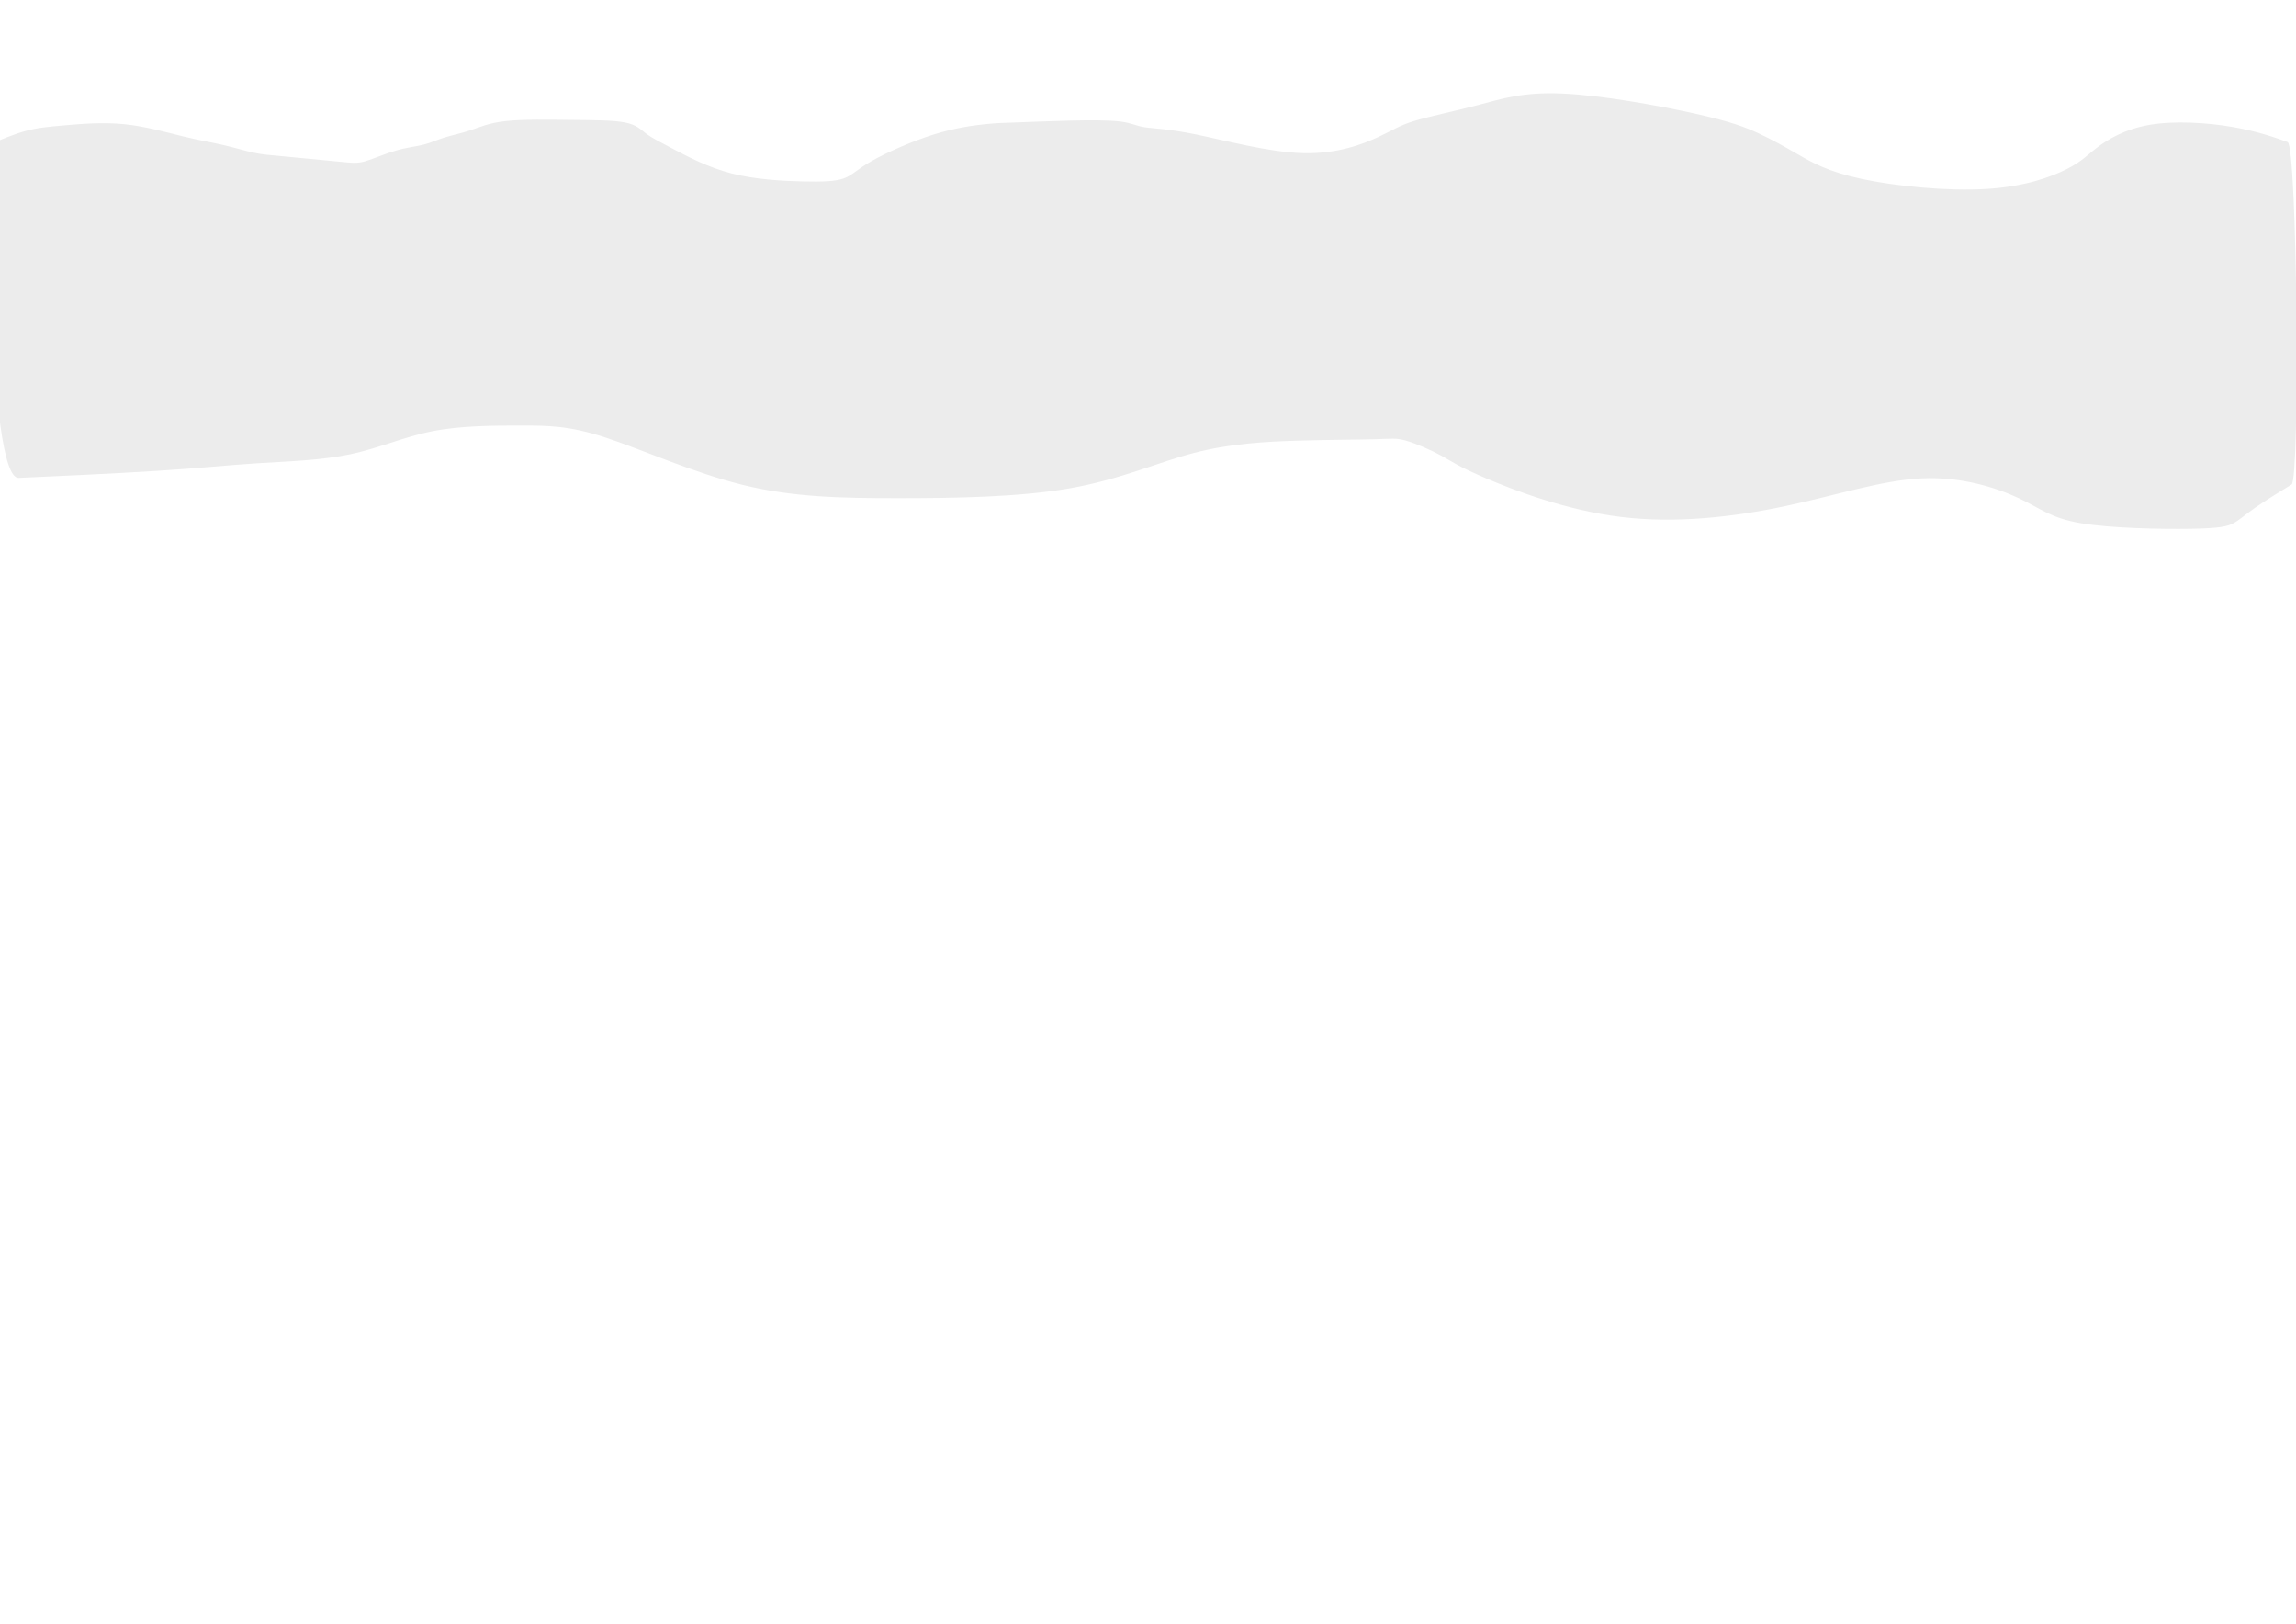
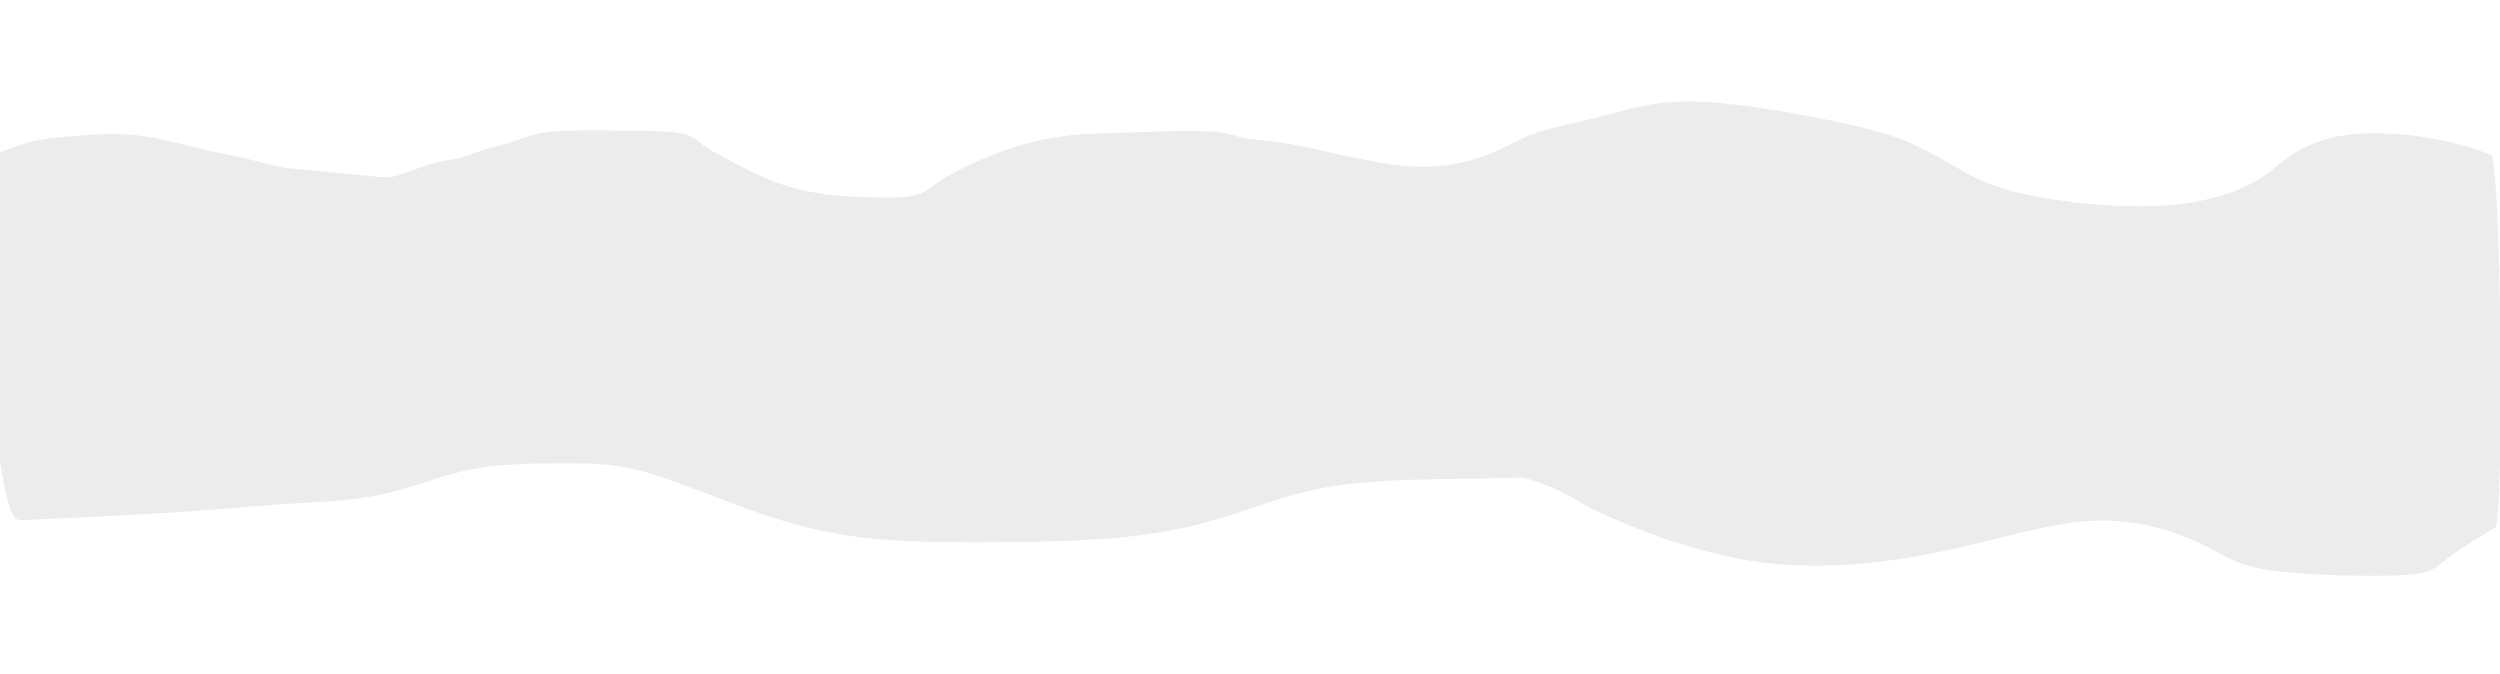
- <svg xmlns="http://www.w3.org/2000/svg" width="297mm" height="210mm" viewBox="0 0 297 210" version="1.1" id="svg862">
+ <svg xmlns="http://www.w3.org/2000/svg" width="297mm" height="80mm" viewBox="0 0 297 80" version="1.1" id="svg862">
  <defs id="defs859">
    </defs>
  <g id="layer1">
    <path style="fill:#ececec;stroke:none;stroke-width:0.265px;stroke-linecap:butt;stroke-linejoin:miter;stroke-opacity:1" d="m 83.619,17.306 c 0.732,0.548 1.707,1.036 3.506,1.981 1.798,0.945 4.42,2.347 7.498,3.139 3.078,0.792 6.614,0.975 9.205,1.035 2.591,0.061 4.237,-1.22e-4 5.332,-0.396 1.096,-0.396 1.645,-1.128 3.566,-2.225 1.921,-1.098 5.213,-2.561 8.048,-3.445 2.835,-0.884 5.213,-1.189 6.706,-1.341 1.494,-0.152 2.103,-0.152 3.81,-0.213 1.707,-0.061 4.511,-0.183 7.132,-0.244 2.621,-0.061 5.06,-0.061 6.523,0.123 1.463,0.184 1.951,0.55 3.109,0.732 1.158,0.182 2.987,0.182 6.706,0.944 3.719,0.762 9.327,2.286 13.776,2.408 4.449,0.121 7.741,-1.159 9.722,-2.073 1.981,-0.914 2.651,-1.463 4.633,-2.073 1.982,-0.61 5.274,-1.28 8.291,-2.073 3.017,-0.793 5.761,-1.707 10.851,-1.493 5.091,0.214 12.528,1.555 17.192,2.592 4.664,1.037 6.553,1.768 8.26,2.561 1.707,0.793 3.231,1.646 5.029,2.683 1.798,1.036 3.871,2.256 8.26,3.2 4.389,0.944 11.095,1.615 16.154,1.309 5.059,-0.305 8.473,-1.585 10.453,-2.591 1.98,-1.005 2.529,-1.737 3.901,-2.774 1.372,-1.037 3.567,-2.378 6.768,-2.926 3.201,-0.548 7.408,-0.304 10.761,0.275 3.353,0.58 5.852,1.494 7.101,1.951 1.248,0.457 1.614,43.617 0.517,44.287 -1.097,0.67 -3.292,2.011 -4.694,2.987 -1.402,0.976 -2.012,1.585 -2.804,2.012 -0.792,0.426 -1.767,0.67 -5.546,0.732 -3.779,0.061 -10.363,-0.061 -14.264,-0.73 -3.901,-0.669 -5.121,-1.888 -7.986,-3.23 -2.865,-1.342 -7.376,-2.805 -12.558,-2.562 -5.182,0.243 -11.035,2.194 -17.679,3.596 -6.644,1.402 -14.082,2.256 -21.153,1.403 -7.071,-0.853 -13.777,-3.413 -17.495,-4.997 -3.719,-1.584 -4.45,-2.194 -5.791,-2.926 -1.341,-0.732 -3.292,-1.585 -4.572,-1.952 -1.281,-0.367 -1.89,-0.245 -4.024,-0.184 -2.133,0.061 -5.791,0.061 -9.936,0.183 -4.145,0.122 -8.778,0.366 -13.473,1.585 -4.695,1.219 -9.45,3.414 -16.033,4.572 -6.583,1.159 -14.996,1.28 -22.311,1.28 -7.315,4.5e-5 -13.533,-0.122 -19.995,-1.706 -6.462,-1.584 -13.167,-4.632 -17.861,-6.157 -4.694,-1.525 -7.377,-1.525 -10.851,-1.525 -3.475,0 -7.742,0 -11.461,0.731 -3.719,0.731 -6.889,2.194 -10.668,2.987 -3.779,0.793 -8.168,0.915 -12.009,1.158 -3.841,0.244 -7.133,0.61 -12.863,0.975 -5.73,0.366 -13.899,0.732 -17.985,0.915 -4.086,0.183 -4.086,-42.977 -3.232,-43.343 0.854,-0.366 2.561,-1.098 4.116,-1.524 1.555,-0.427 2.957,-0.548 5.06,-0.731 2.103,-0.183 4.907,-0.427 7.681,-0.152 2.774,0.275 5.517,1.067 7.651,1.585 2.134,0.518 3.658,0.762 5.121,1.097 1.463,0.336 2.865,0.762 3.993,1.006 1.128,0.243 1.981,0.304 3.993,0.487 2.012,0.183 5.182,0.488 7.041,0.671 1.859,0.183 2.408,0.244 3.443,-0.061 1.035,-0.305 2.56,-0.976 3.932,-1.372 1.372,-0.396 2.591,-0.518 3.566,-0.762 0.975,-0.244 1.706,-0.61 2.682,-0.914 0.976,-0.305 2.195,-0.549 3.383,-0.945 1.188,-0.396 2.347,-0.945 4.572,-1.189 2.226,-0.244 5.518,-0.183 8.444,-0.152 2.926,0.03 5.486,0.03 7.01,0.337 1.524,0.306 2.012,0.916 2.743,1.464 z" id="path1995" />
  </g>
</svg>
